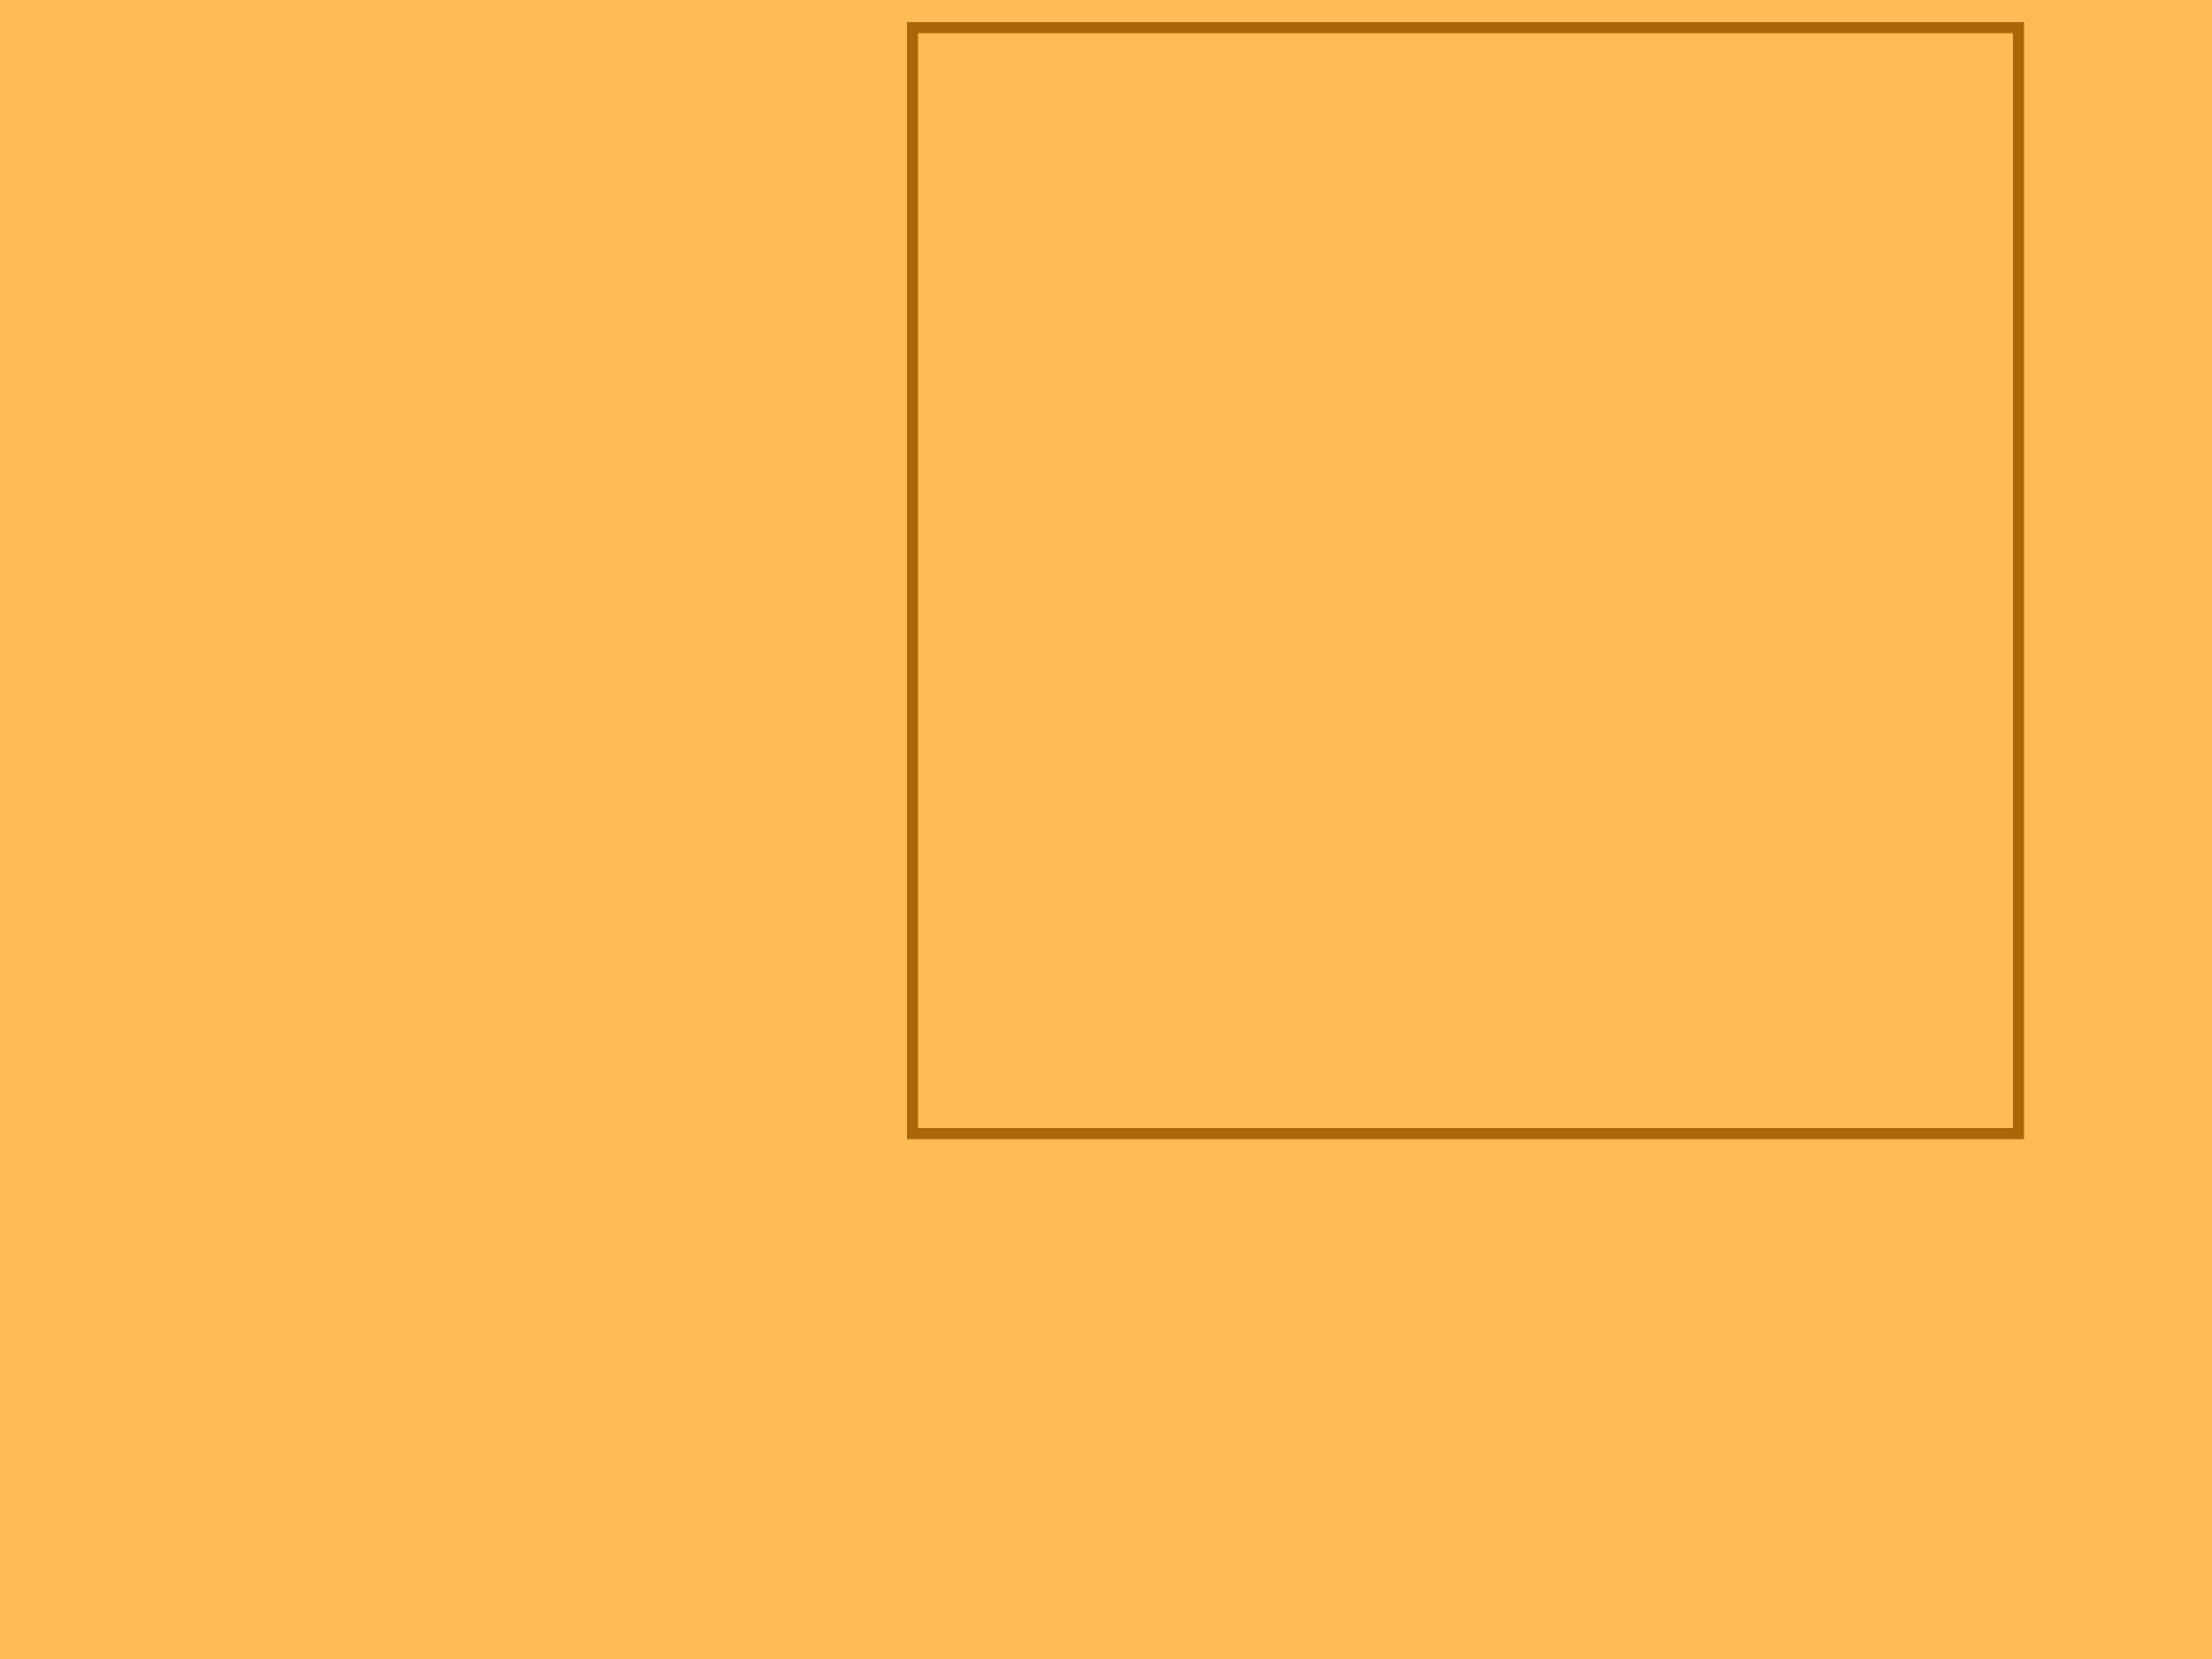
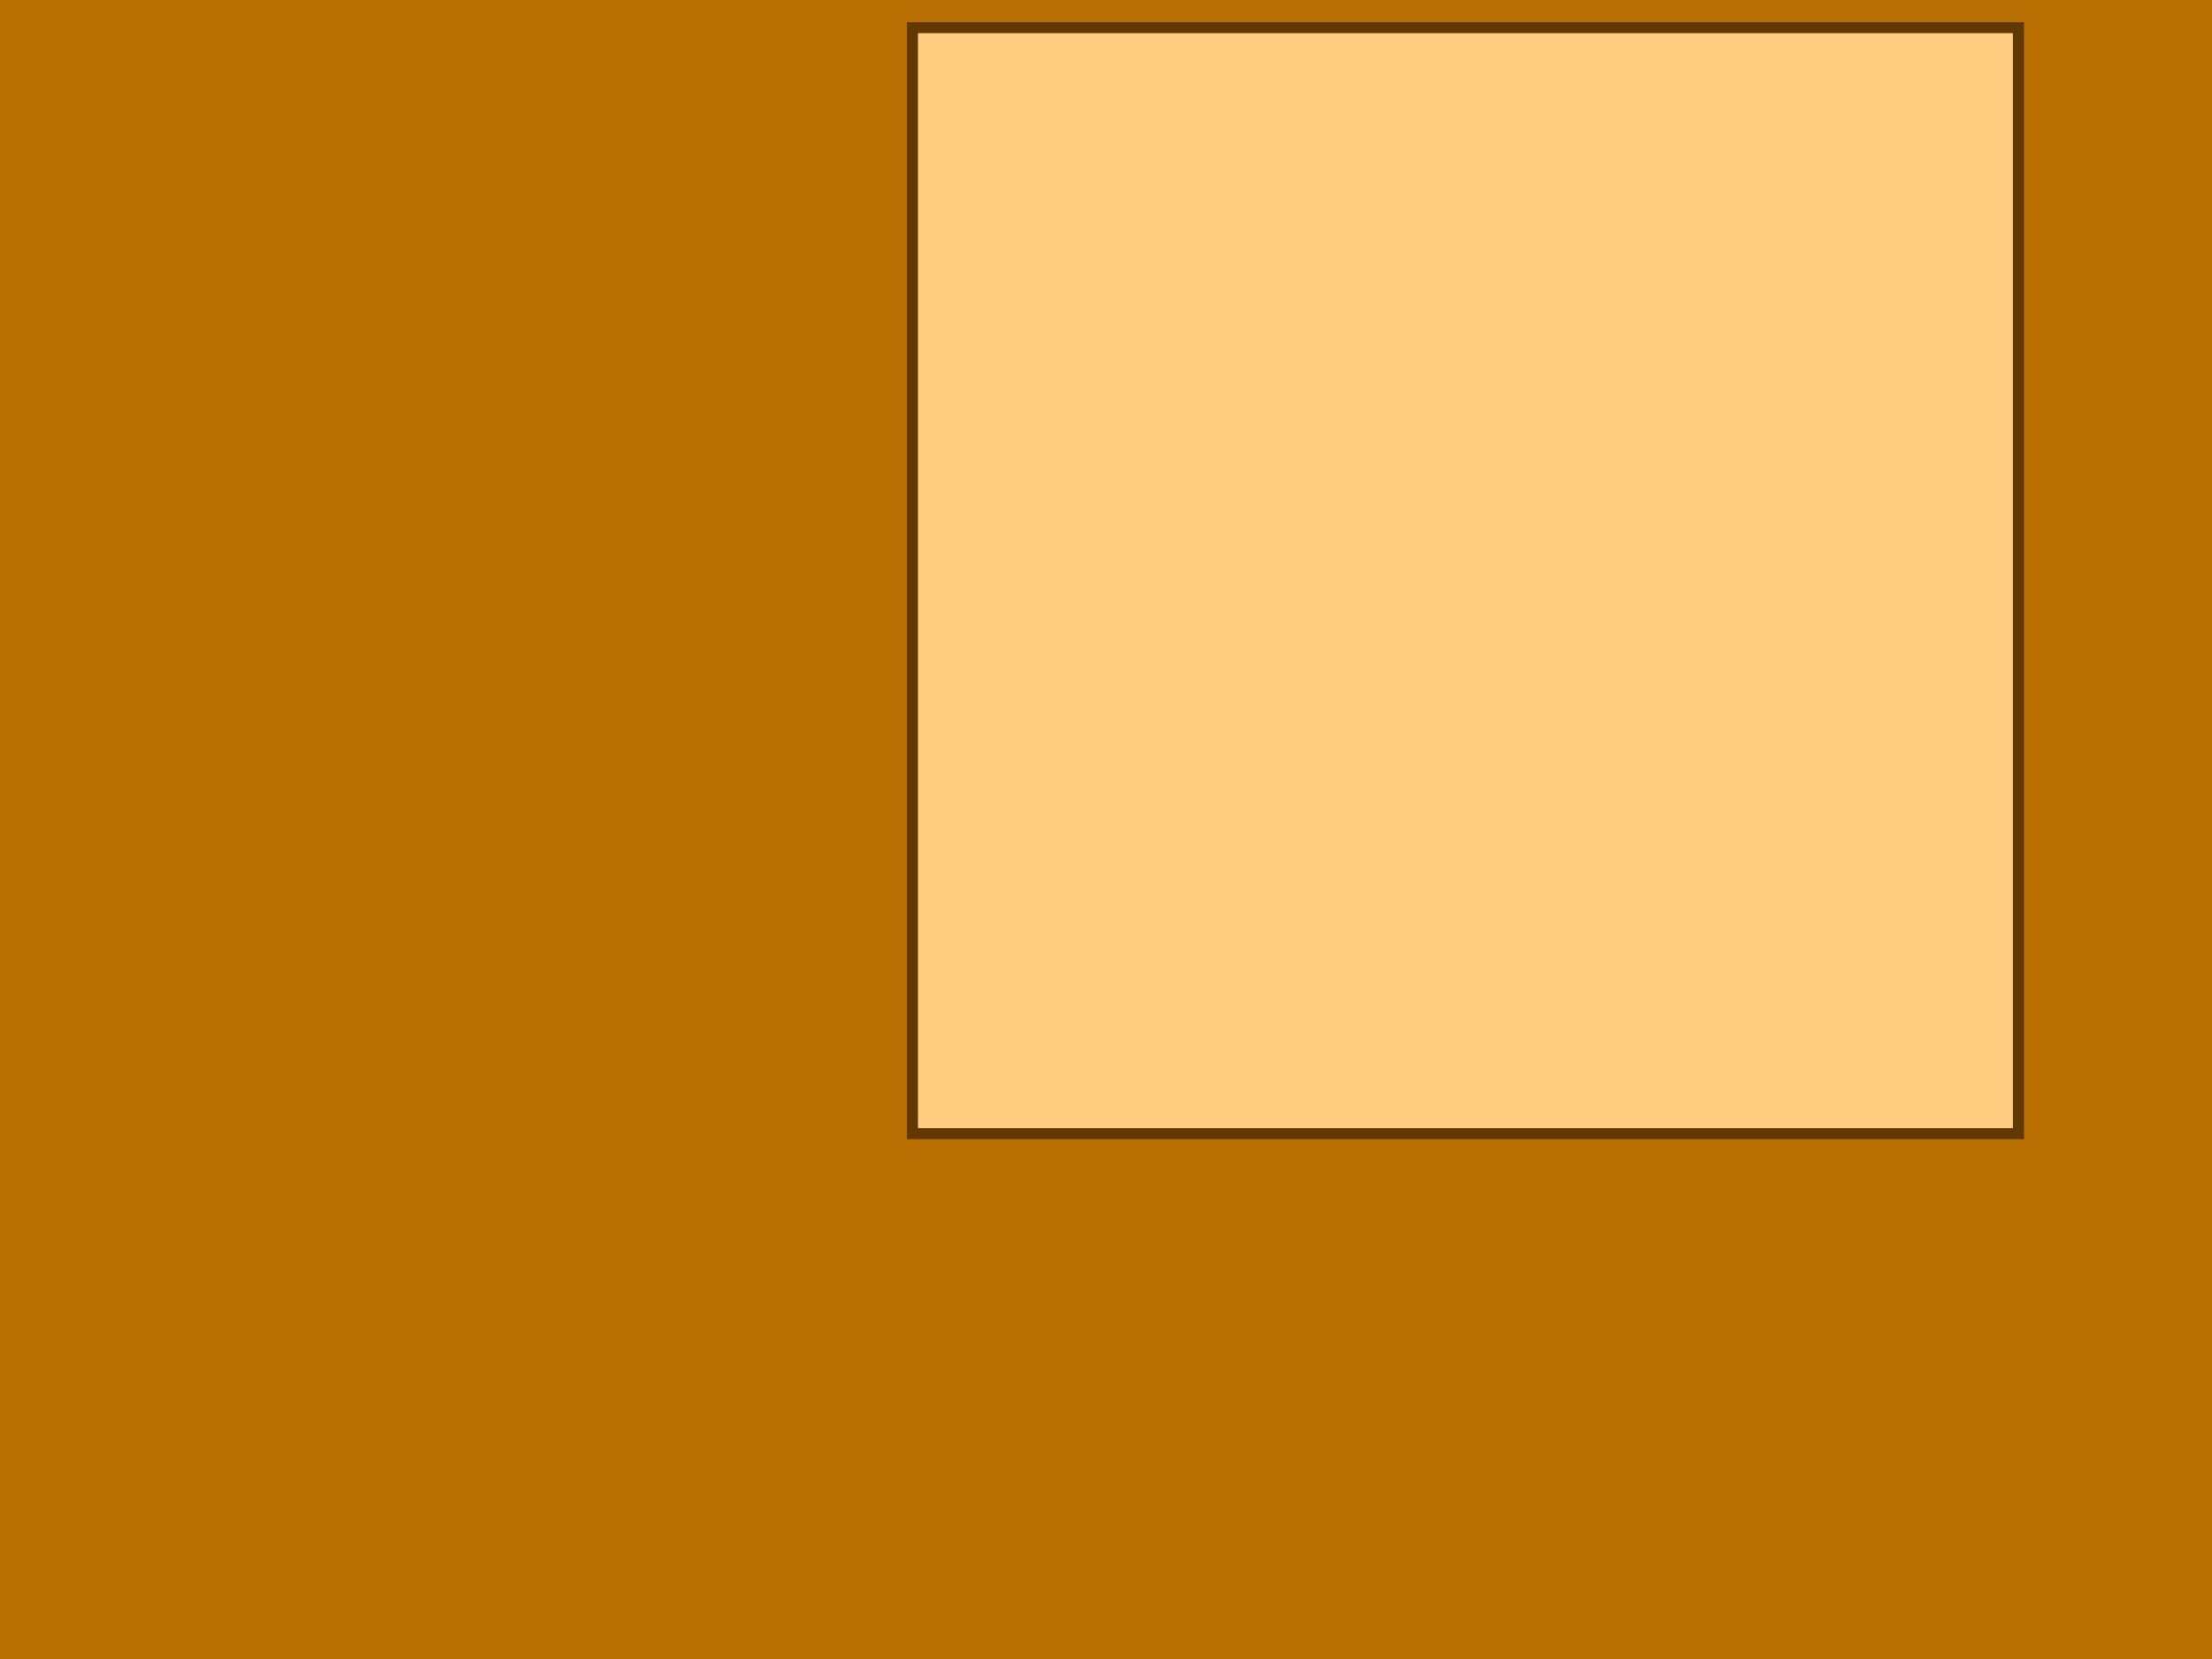
<svg width="800" height="600">
-   <polygon points="0,0 0,600 800,600 800,0" fill="#ffbb55" />
-   <polygon points="330.0,10.0 730.0,10.0 730.0,410.0 330.0,410.0" style="fill:#ffbb55;stroke:#aa6606;stroke-width:4" />
+   <polygon points="0,0 0,600 800,600 800,0" fill="#b86e00" />
+   <polygon points="330.0,10.0 730.0,10.0 730.0,410.0 330.0,410.0" style="fill:#ffcd80;stroke:#603800;stroke-width:4" />
</svg>
